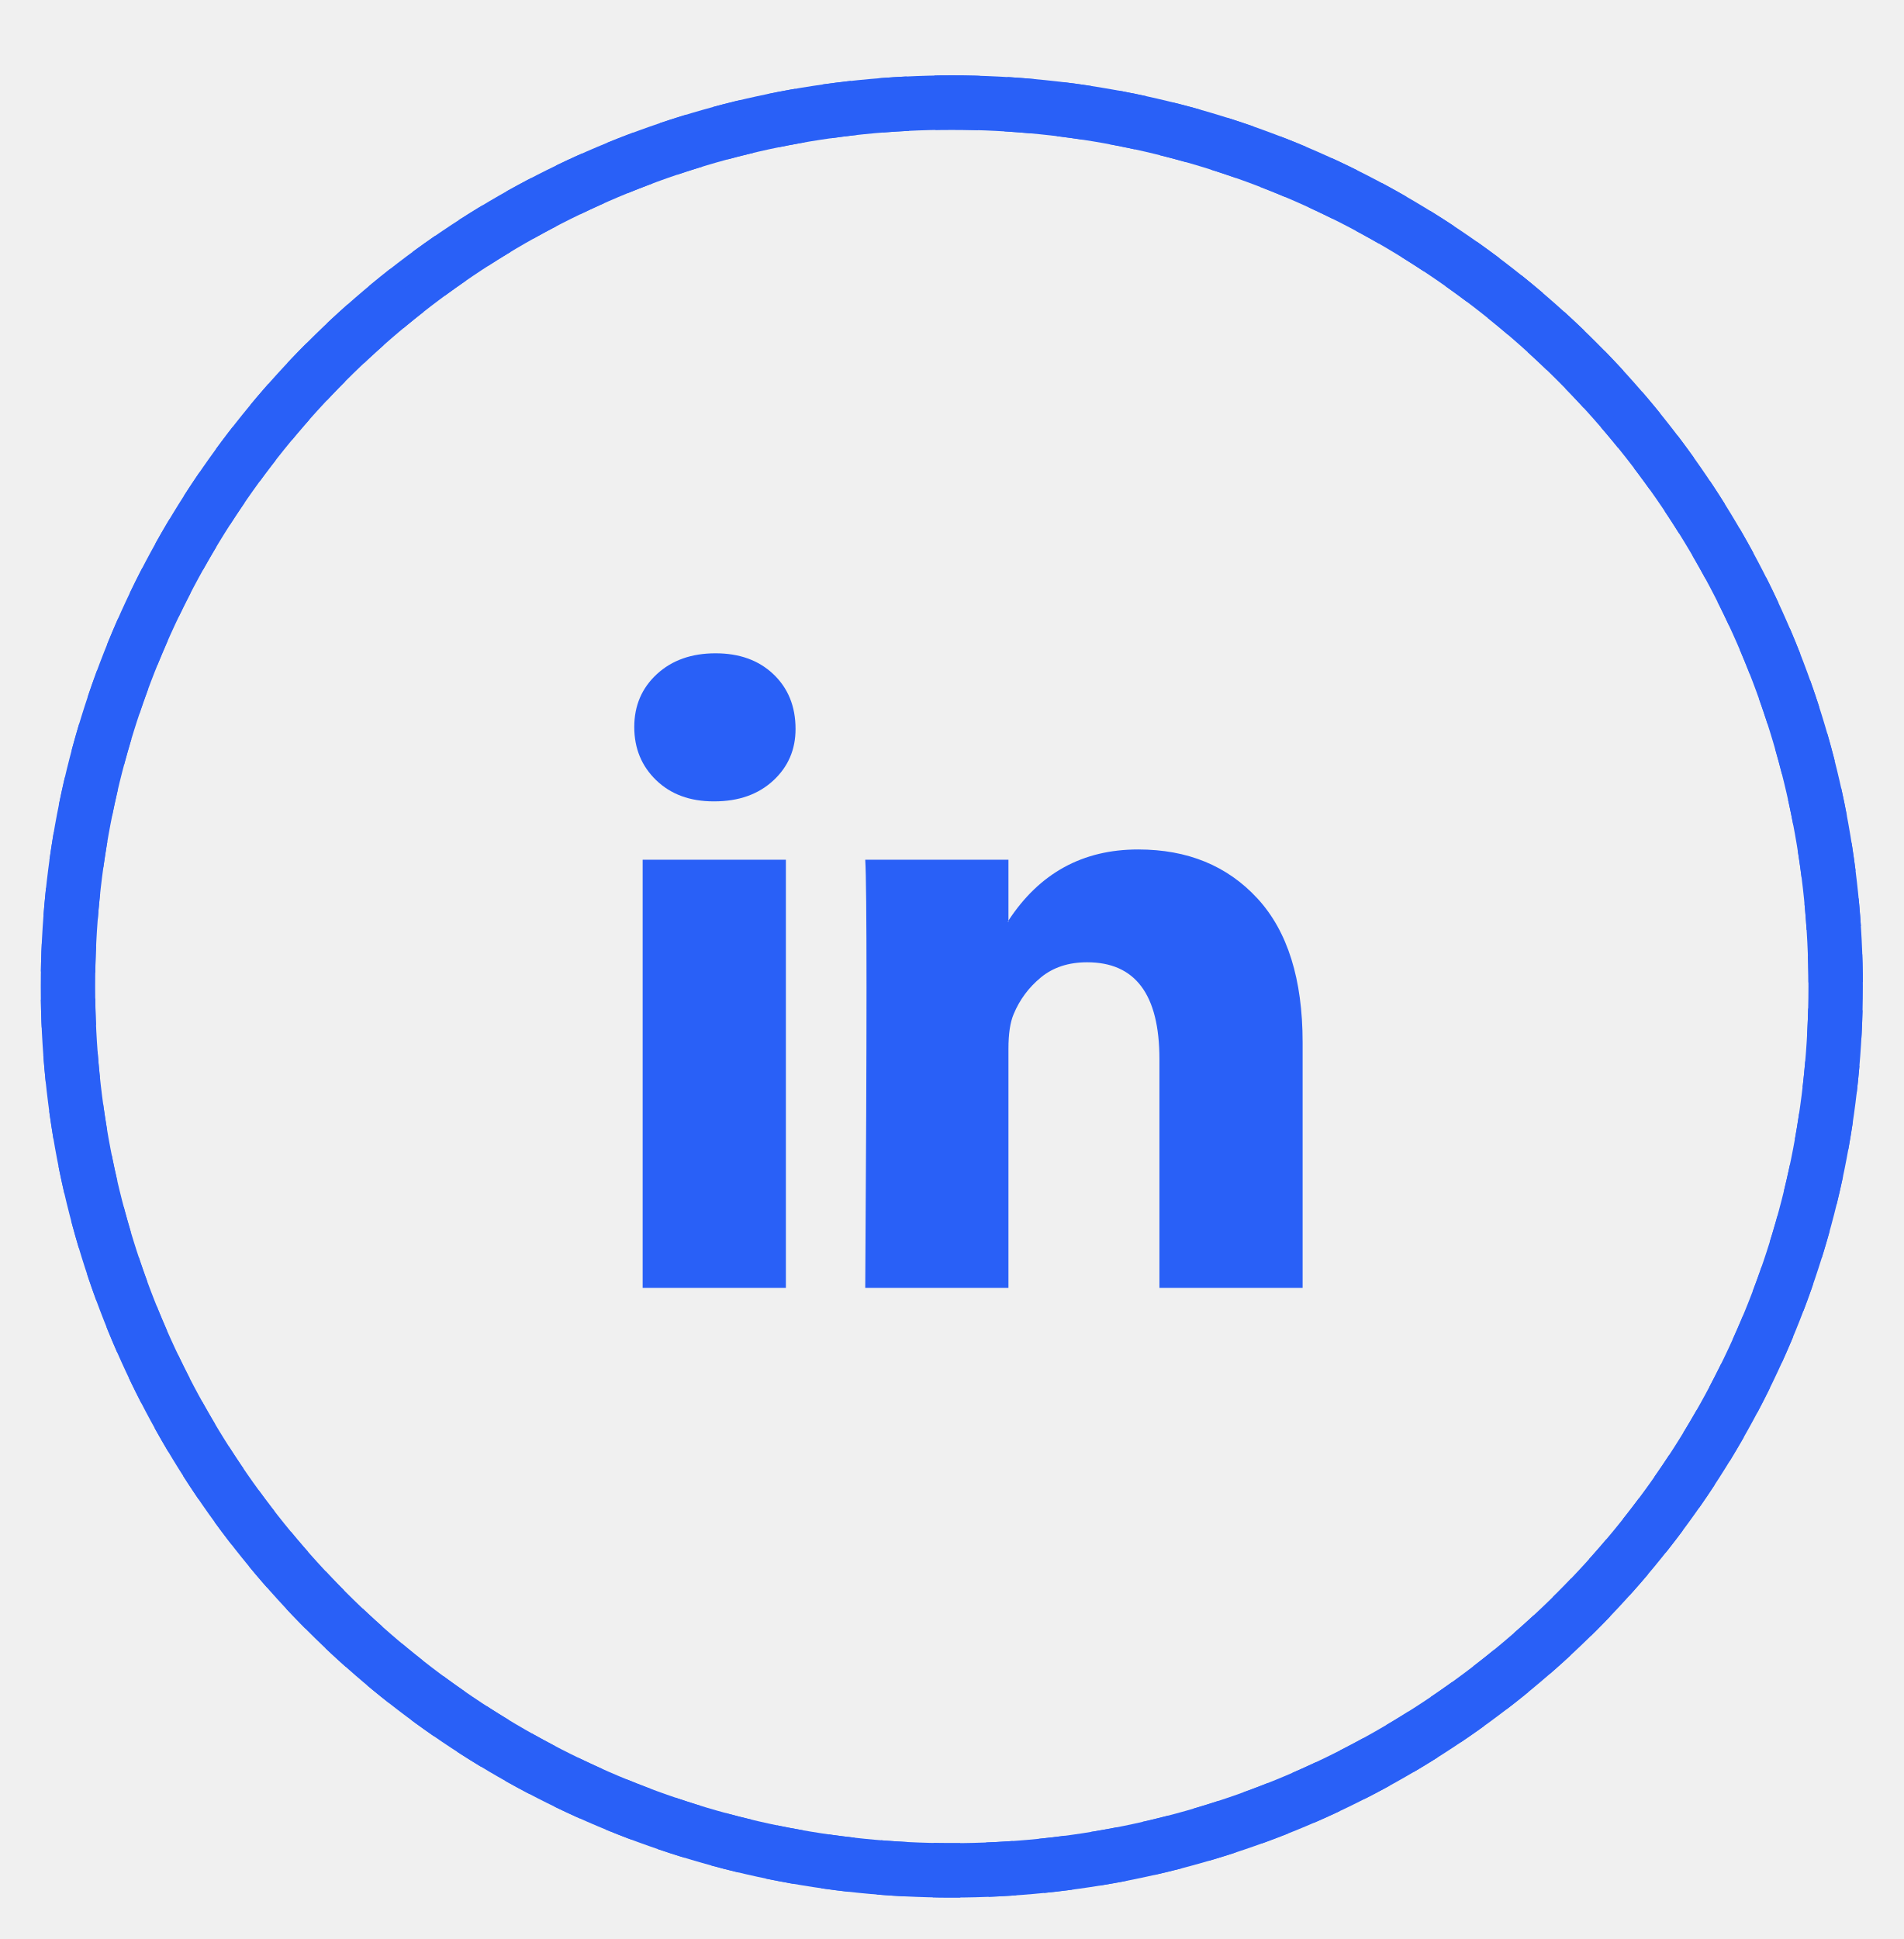
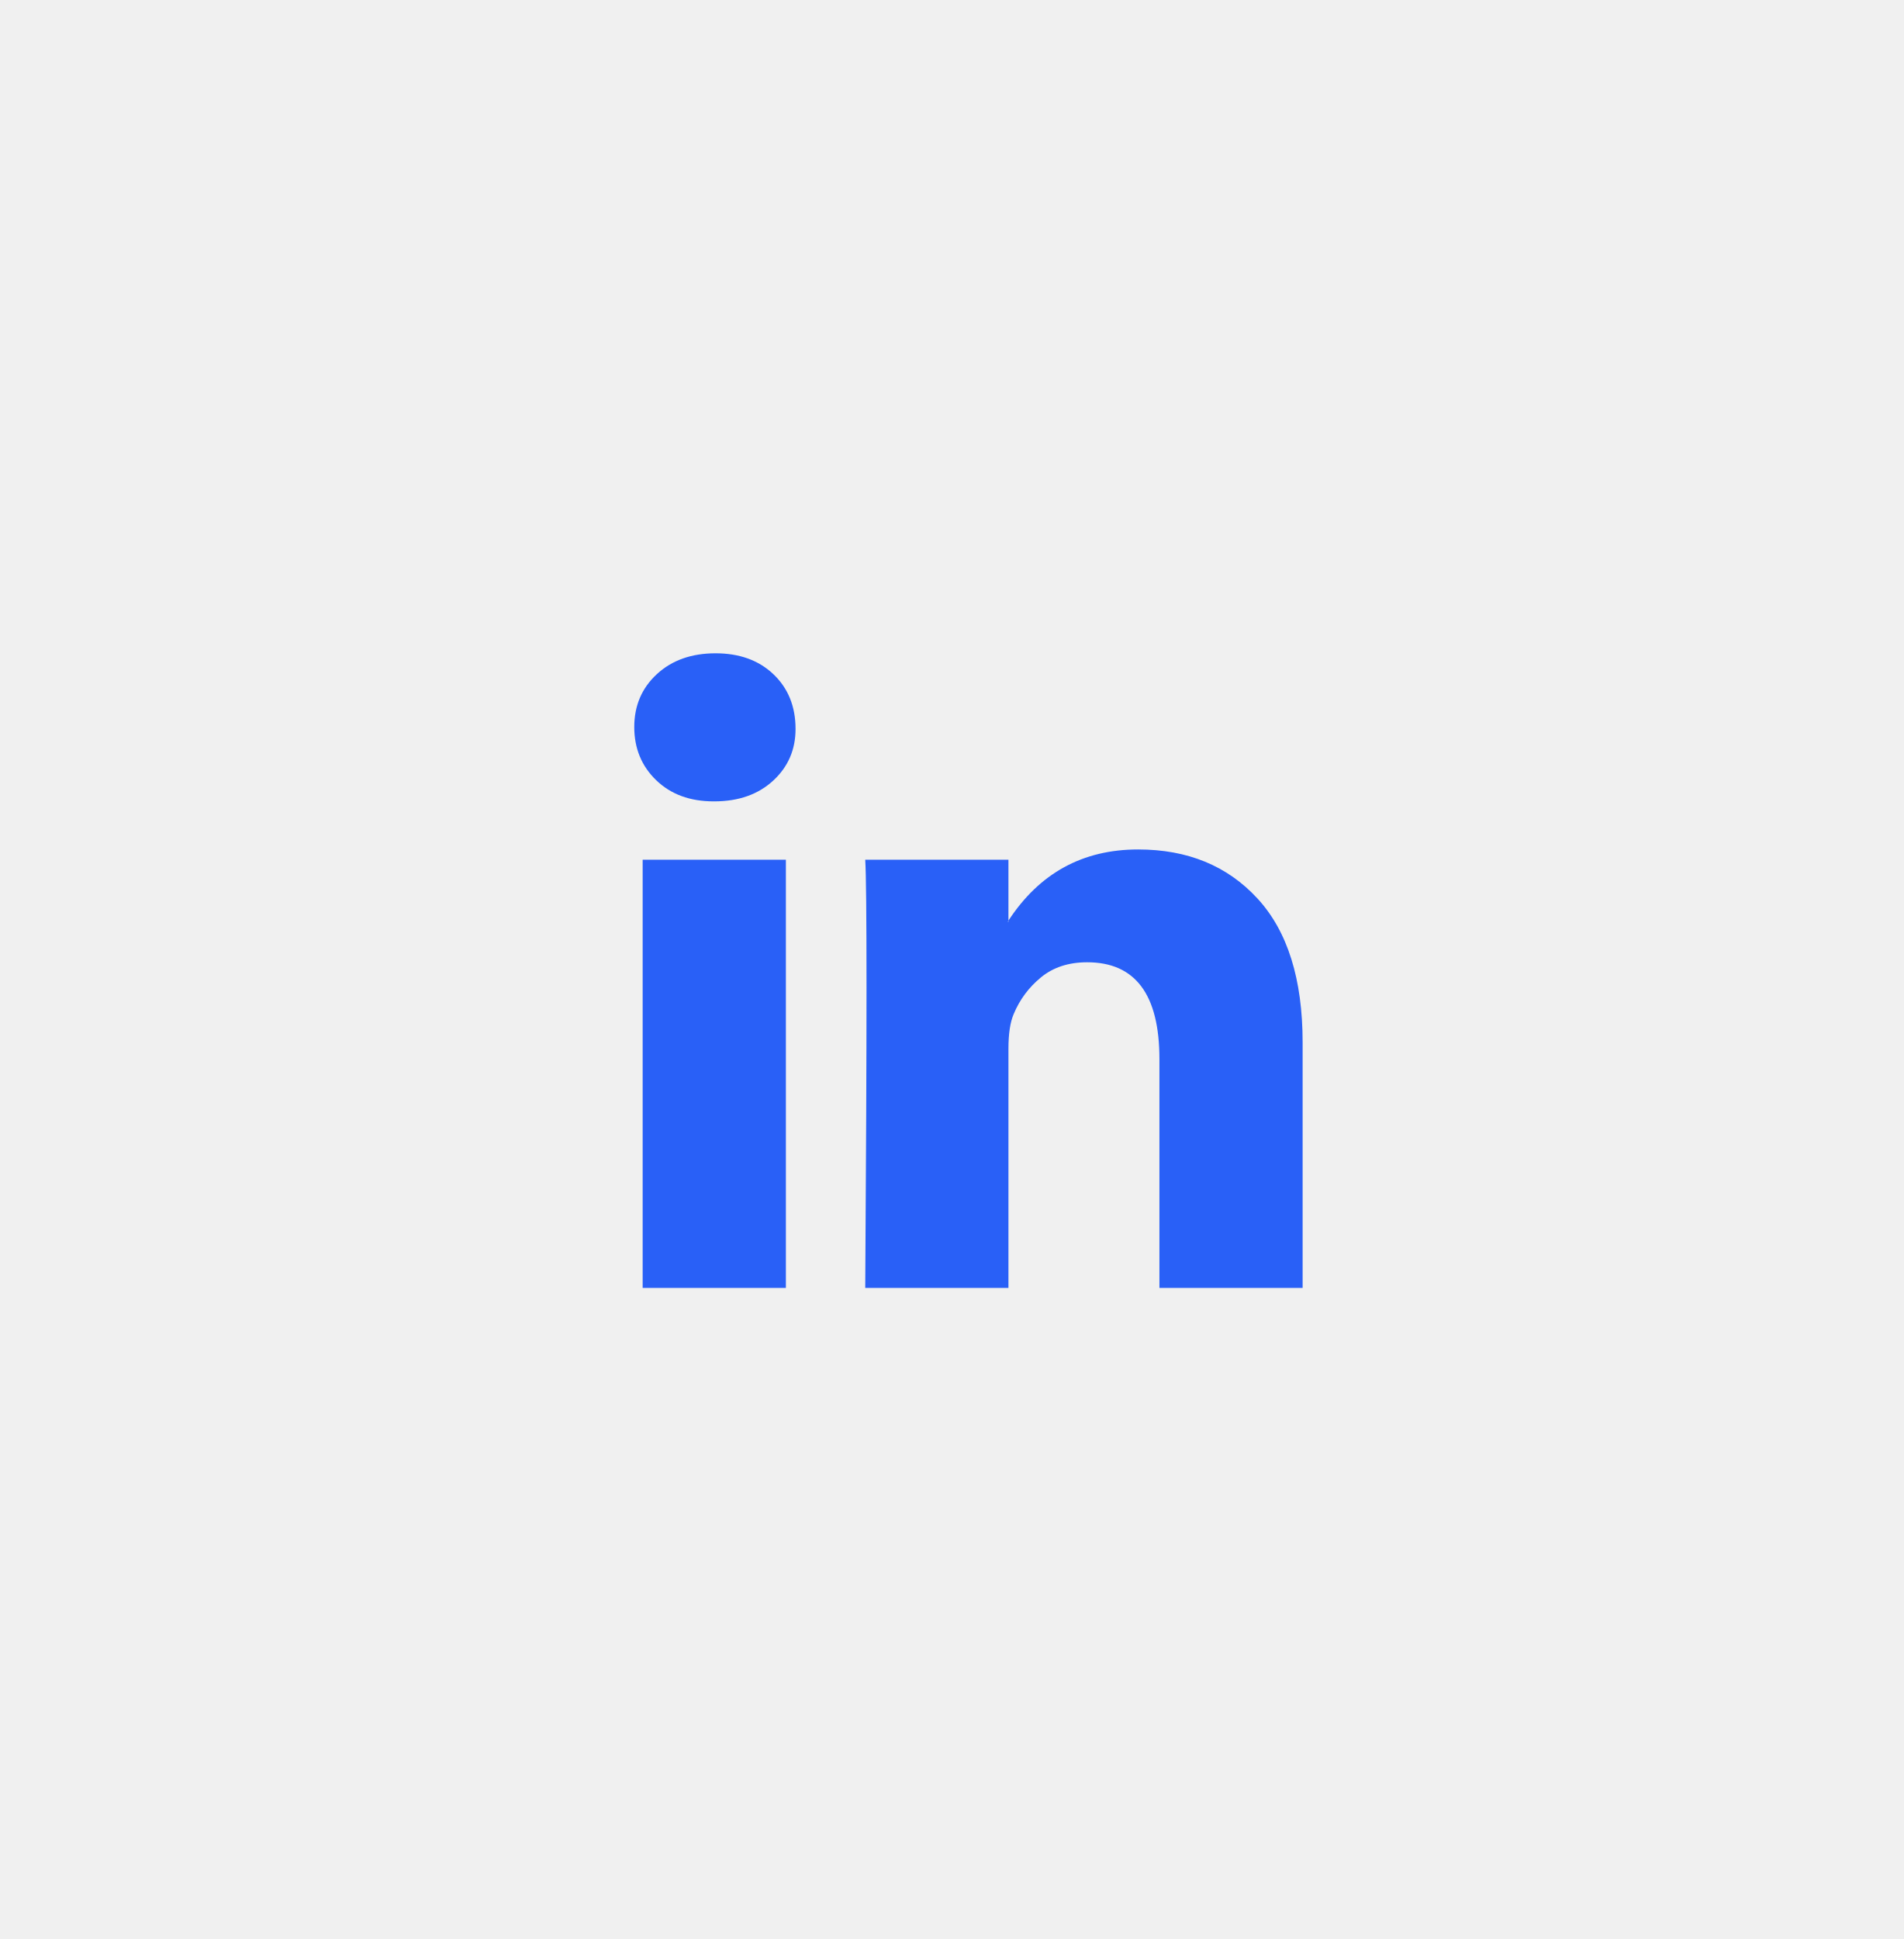
<svg xmlns="http://www.w3.org/2000/svg" width="54" height="55" viewBox="0 0 54 55" fill="none">
  <rect width="54" height="54" transform="translate(0 0.980469)" fill="none" />
  <g clip-path="url(#clip0_6368_6599)">
    <g clip-path="url(#clip1_6368_6599)">
      <path d="M17.992 20.622C17.992 20.016 18.206 19.516 18.633 19.122C19.06 18.728 19.615 18.531 20.298 18.531C20.969 18.531 21.512 18.725 21.927 19.113C22.354 19.513 22.567 20.034 22.567 20.677C22.567 21.259 22.36 21.743 21.945 22.131C21.518 22.531 20.957 22.731 20.261 22.731H20.243C19.572 22.731 19.029 22.531 18.614 22.131C18.2 21.731 17.992 21.228 17.992 20.622ZM18.23 36.531V24.386H22.293V36.531H18.23ZM24.544 36.531H28.606V29.749C28.606 29.325 28.655 28.998 28.753 28.768C28.924 28.355 29.183 28.007 29.53 27.722C29.878 27.437 30.314 27.295 30.839 27.295C32.205 27.295 32.889 28.21 32.889 30.04V36.531H36.951V29.568C36.951 27.774 36.524 26.413 35.67 25.486C34.816 24.558 33.688 24.095 32.285 24.095C30.711 24.095 29.485 24.768 28.606 26.113V26.149H28.588L28.606 26.113V24.386H24.544C24.568 24.774 24.58 25.98 24.58 28.004C24.58 30.028 24.568 32.871 24.544 36.531Z" fill="#2960F7" />
    </g>
  </g>
-   <path d="M26.999 2.91C40.851 2.91 52.071 14.13 52.071 27.982C52.071 41.833 40.851 53.053 26.999 53.053C13.148 53.053 1.928 41.833 1.928 27.982C1.928 14.13 13.148 2.91 26.999 2.91Z" stroke="#2960F7" stroke-width="1.543" />
-   <path d="M26.999 2.91C40.851 2.91 52.071 14.13 52.071 27.982C52.071 41.833 40.851 53.053 26.999 53.053C13.148 53.053 1.928 41.833 1.928 27.982C1.928 14.13 13.148 2.91 26.999 2.91Z" stroke="#2960F7" stroke-width="1.543" stroke-dasharray="0.77 0.77" />
  <defs>
    <clipPath id="clip0_6368_6599">
      <rect width="22" height="21" fill="white" transform="translate(16 17.4805)" />
    </clipPath>
    <clipPath id="clip1_6368_6599">
      <rect width="22" height="21" fill="white" transform="translate(16 17.4805)" />
    </clipPath>
  </defs>
</svg>
